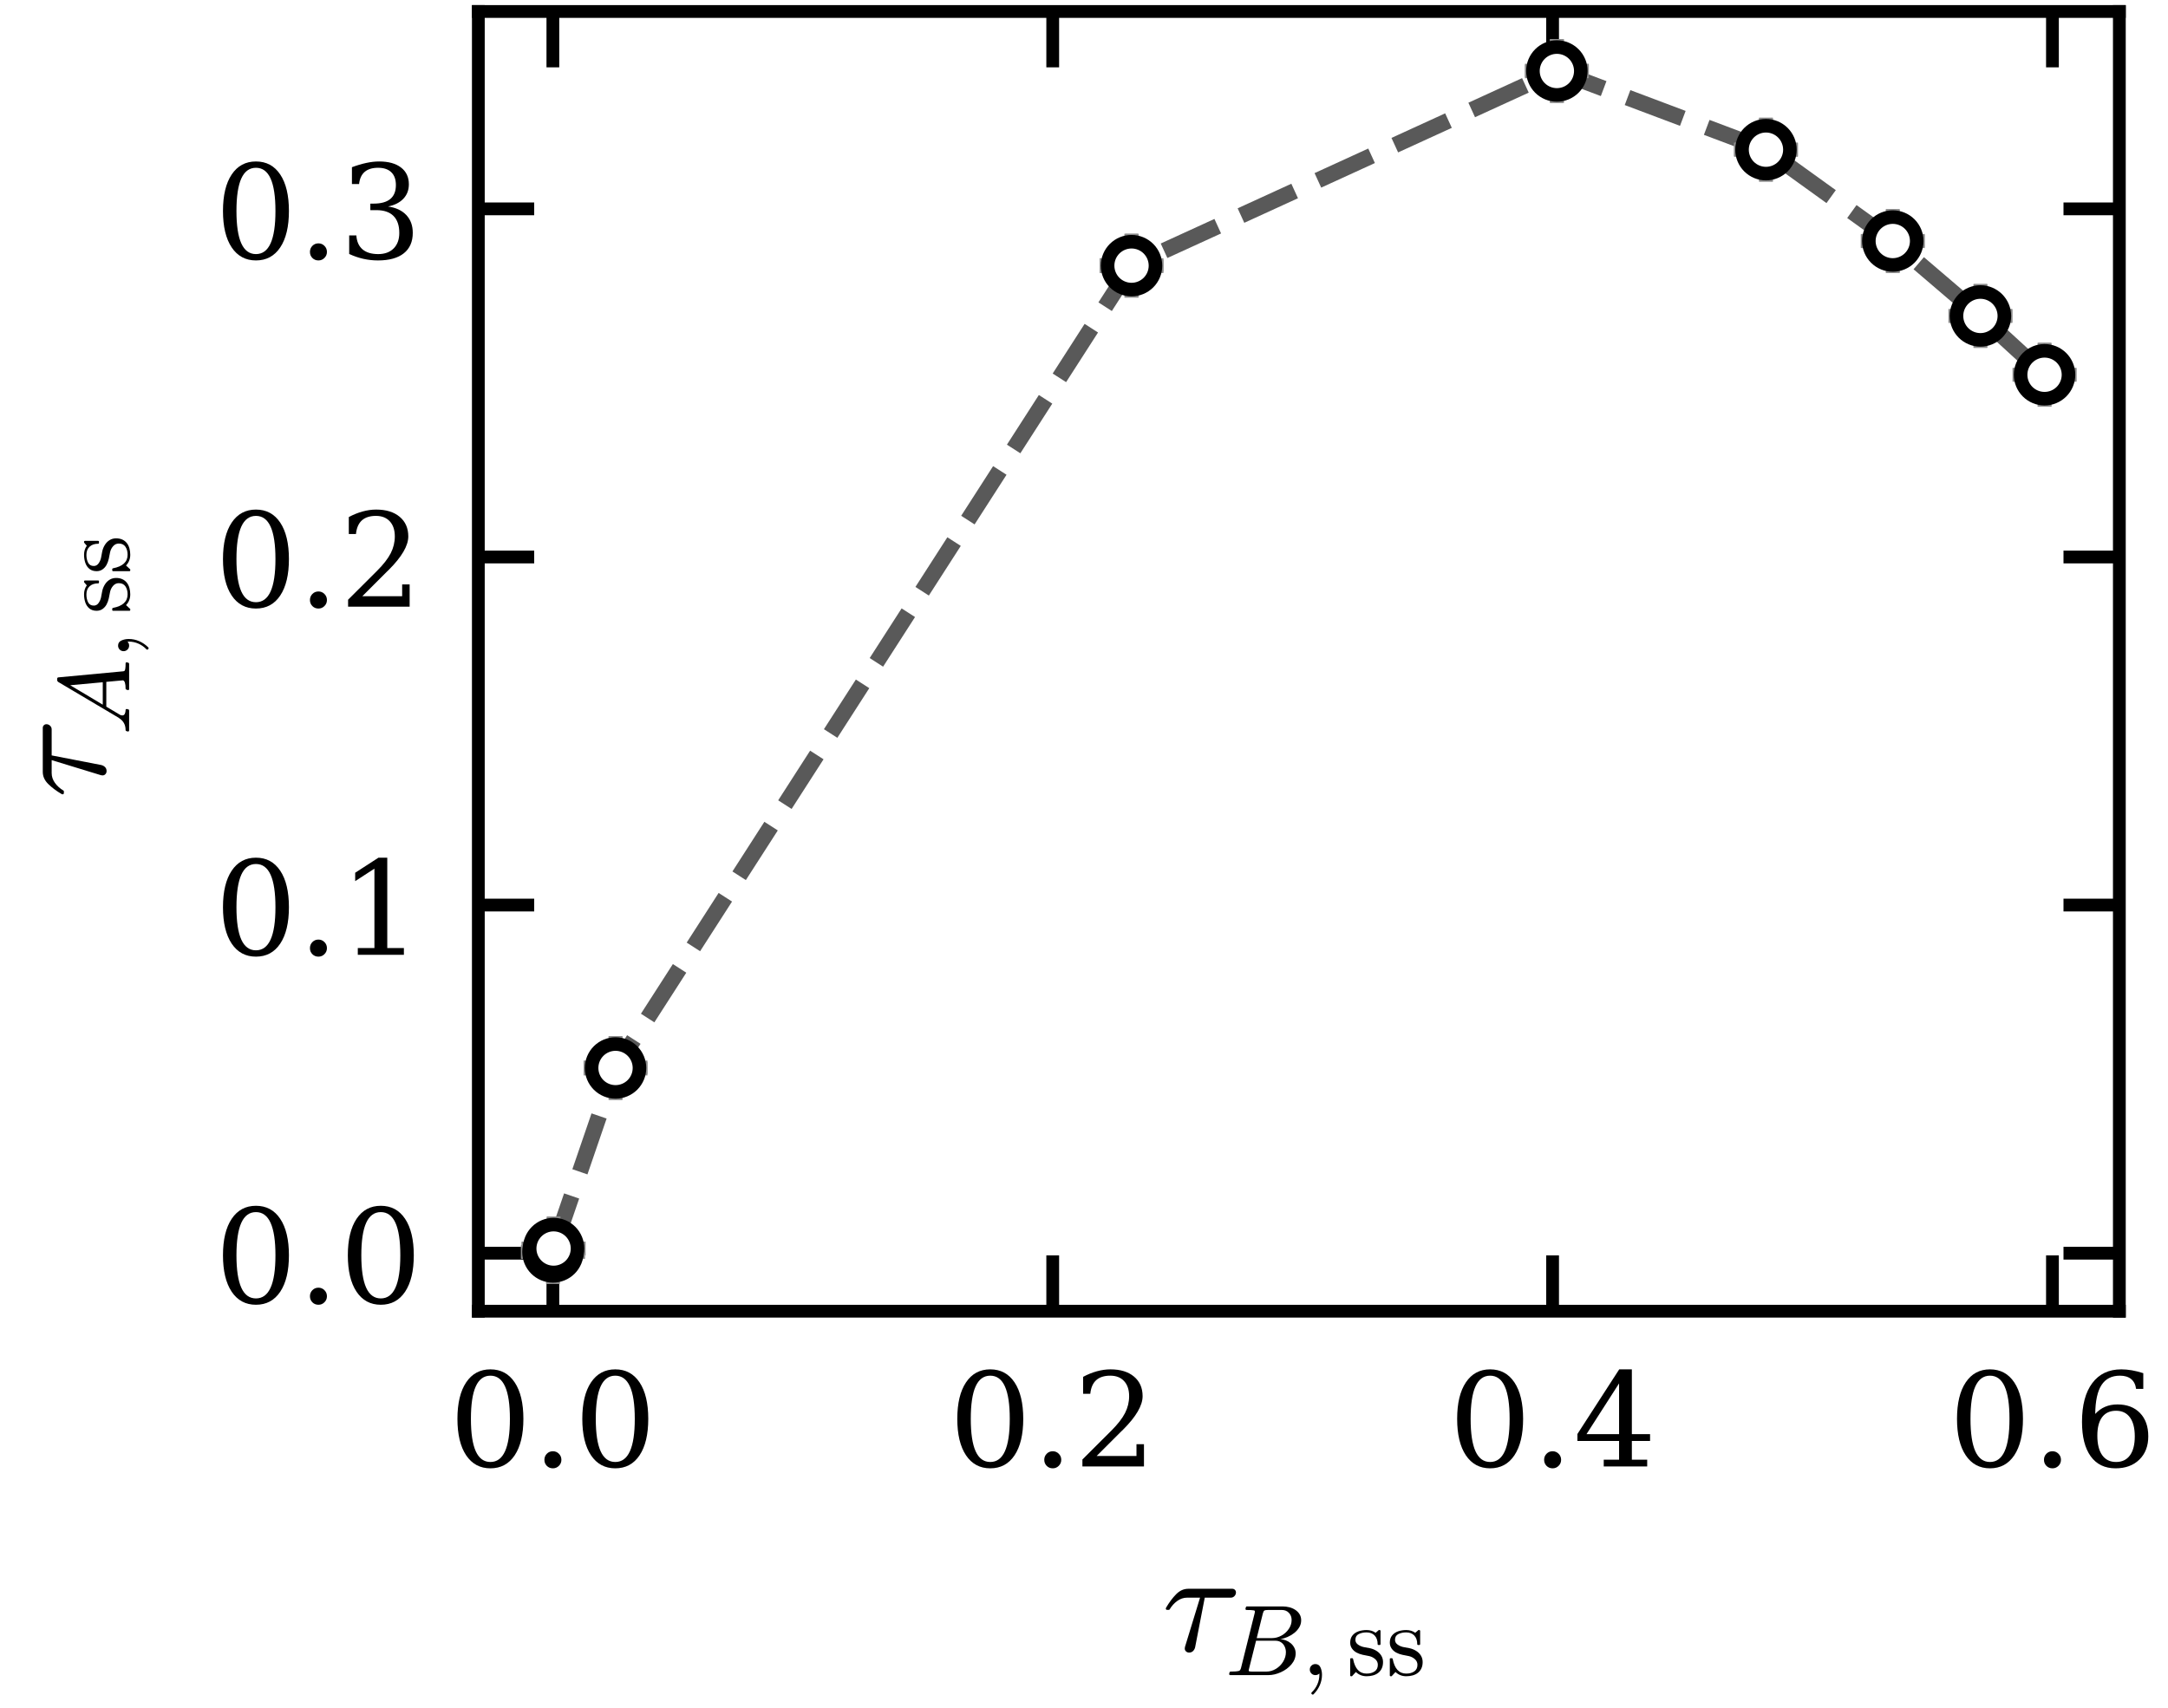
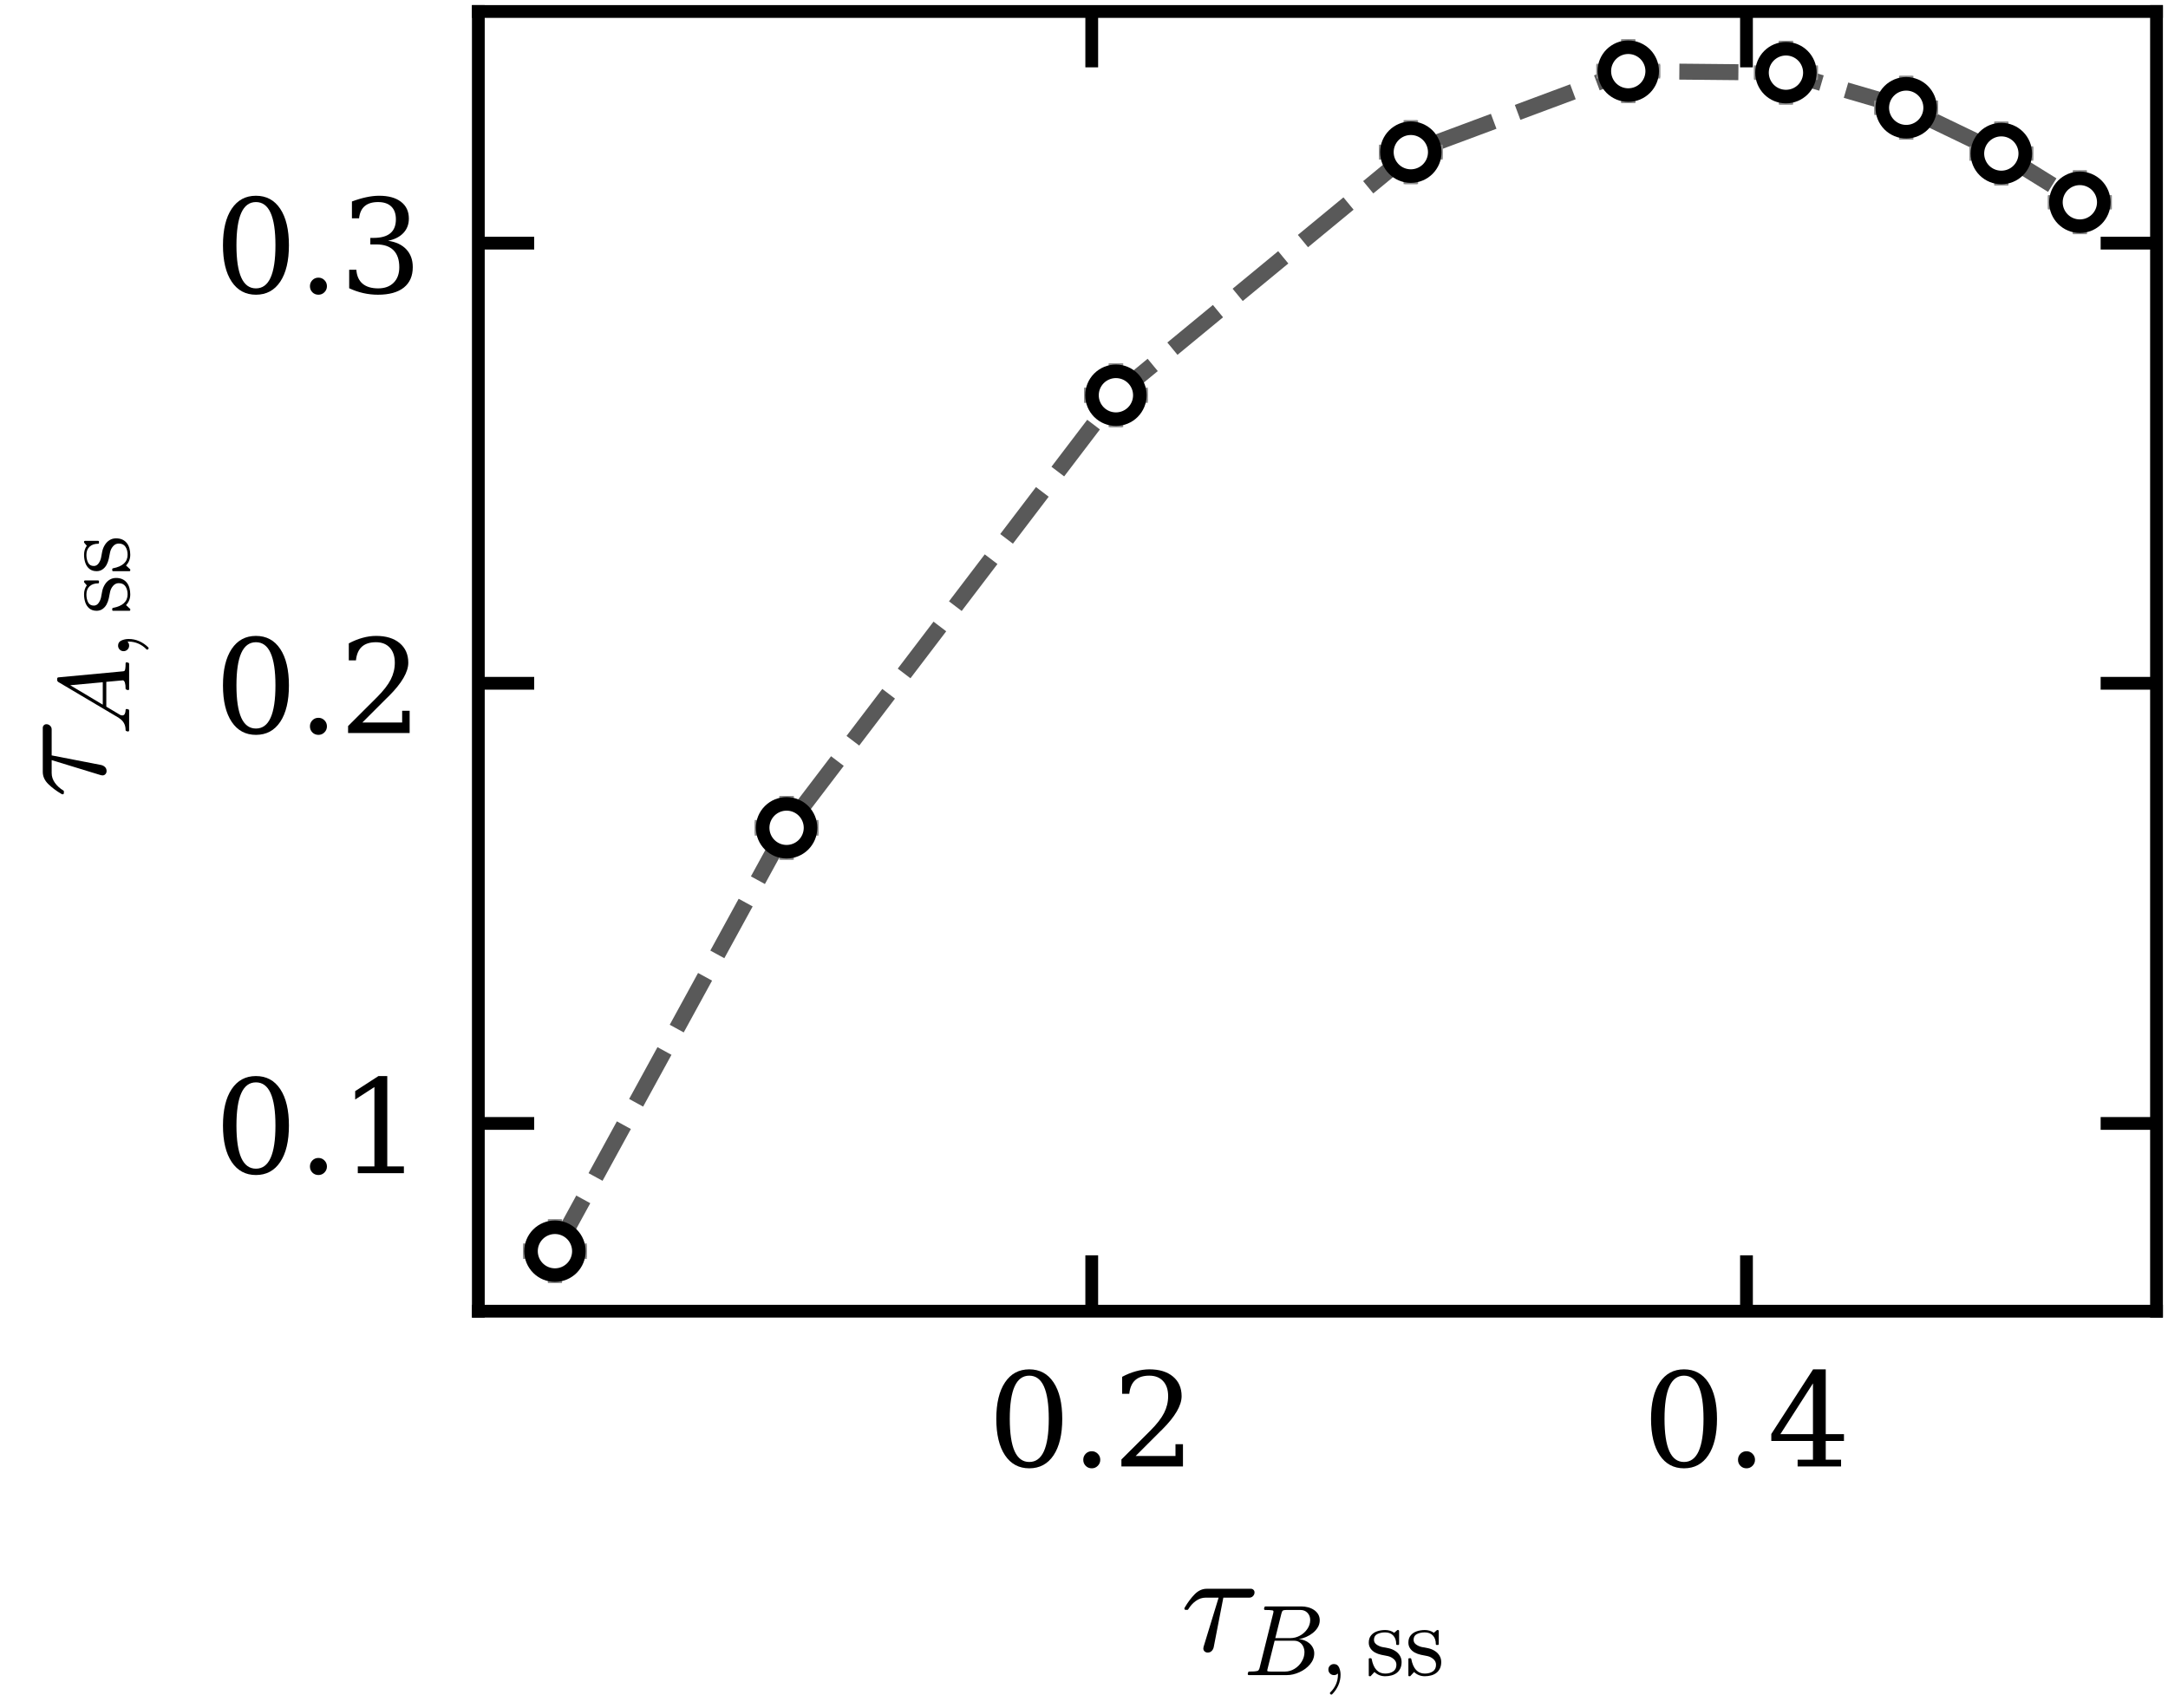
- <svg xmlns="http://www.w3.org/2000/svg" xmlns:xlink="http://www.w3.org/1999/xlink" width="135.839pt" height="107.04pt" viewBox="0 0 135.839 107.04" version="1.1">
+ <svg xmlns="http://www.w3.org/2000/svg" xmlns:xlink="http://www.w3.org/1999/xlink" width="135.84pt" height="107.04pt" viewBox="0 0 135.84 107.04" version="1.1">
  <defs>
    <style type="text/css">*{stroke-linejoin: round; stroke-linecap: butt}</style>
  </defs>
  <g id="figure_1">
    <g id="patch_1">
-       <path d="M -0 107.04  L 135.839 107.04  L 135.839 0  L -0 0  z " style="fill: #ffffff" />
+       <path d="M -0 107.04  L 135.84 107.04  L 135.84 0  L -0 0  z " style="fill: #ffffff" />
    </g>
    <g id="axes_1">
      <g id="patch_2">
-         <path d="M 29.971 82.173  L 132.791 82.173  L 132.791 0.72  L 29.971 0.72  z " style="fill: #ffffff" />
+         <path d="M 29.971 82.173  L 135.12 82.173  L 135.12 0.72  L 29.971 0.72  z " style="fill: #ffffff" />
      </g>
      <g id="line2d_1">
-         <path d="M 34.645 78.459  L 34.686 78.246  L 38.567 66.93  L 70.898 16.648  L 97.548 4.449  L 110.649 9.38  L 118.595 15.105  L 124.086 19.8  L 128.104 23.486  " clip-path="url(#pfadb13b275)" style="fill: none; stroke-dasharray: 3.7,1.6; stroke-dashoffset: 0; stroke: #595959" />
+         <path d="M 34.771 78.412  L 49.285 51.879  L 69.92 24.77  L 88.398 9.536  L 102.022 4.459  L 111.902 4.553  L 119.437 6.753  L 125.397 9.622  L 130.317 12.676  " clip-path="url(#pdc587d0aab)" style="fill: none; stroke-dasharray: 3.7,1.6; stroke-dashoffset: 0; stroke: #595959" />
      </g>
      <g id="matplotlib.axis_1">
        <g id="xtick_1">
          <g id="line2d_2">
            <defs>
-               <path id="m5f72feca80" d="M 0 0  L 0 -3.5  " style="stroke: #000000; stroke-width: 0.8" />
-             </defs>
-             <g>
-               <use xlink:href="#m5f72feca80" x="34.641" y="82.173" style="stroke: #000000; stroke-width: 0.8" />
+               <path id="m800c1cfd41" d="M 0 0  L 0 -3.5  " style="stroke: #000000; stroke-width: 0.8" />
+             </defs>
+             <g>
+               <use xlink:href="#m800c1cfd41" x="68.405" y="82.173" style="stroke: #000000; stroke-width: 0.8" />
            </g>
          </g>
          <g id="line2d_3">
            <defs>
-               <path id="m73e1f05026" d="M 0 0  L 0 3.5  " style="stroke: #000000; stroke-width: 0.8" />
-             </defs>
-             <g>
-               <use xlink:href="#m73e1f05026" x="34.641" y="0.72" style="stroke: #000000; stroke-width: 0.8" />
+               <path id="m6ac6dbc86a" d="M 0 0  L 0 3.5  " style="stroke: #000000; stroke-width: 0.8" />
+             </defs>
+             <g>
+               <use xlink:href="#m6ac6dbc86a" x="68.405" y="0.72" style="stroke: #000000; stroke-width: 0.8" />
            </g>
          </g>
          <g id="text_1">
-             <g transform="translate(28.12092 91.90386) scale(0.082 -0.082)">
+             <g transform="translate(61.88468 91.90386) scale(0.082 -0.082)">
              <defs>
                <path id="DejaVuSerif-30" d="M 2034 219  Q 2513 219 2750 744  Q 2988 1269 2988 2328  Q 2988 3391 2750 3916  Q 2513 4441 2034 4441  Q 1556 4441 1318 3916  Q 1081 3391 1081 2328  Q 1081 1269 1318 744  Q 1556 219 2034 219  z M 2034 -91  Q 1275 -91 848 546  Q 422 1184 422 2328  Q 422 3475 848 4112  Q 1275 4750 2034 4750  Q 2797 4750 3222 4112  Q 3647 3475 3647 2328  Q 3647 1184 3222 546  Q 2797 -91 2034 -91  z " transform="scale(0.015625)" />
                <path id="DejaVuSerif-2e" d="M 603 325  Q 603 500 722 622  Q 841 744 1019 744  Q 1191 744 1312 622  Q 1434 500 1434 325  Q 1434 153 1312 31  Q 1191 -91 1019 -91  Q 841 -91 722 29  Q 603 150 603 325  z " transform="scale(0.015625)" />
-               </defs>
-               <use xlink:href="#DejaVuSerif-30" />
-               <use xlink:href="#DejaVuSerif-2e" x="63.623" />
-               <use xlink:href="#DejaVuSerif-30" x="95.41" />
+                 <path id="DejaVuSerif-32" d="M 819 3553  L 469 3553  L 469 4384  Q 803 4563 1142 4656  Q 1481 4750 1806 4750  Q 2534 4750 2956 4397  Q 3378 4044 3378 3438  Q 3378 2753 2422 1800  Q 2347 1728 2309 1691  L 1131 513  L 3078 513  L 3078 1088  L 3444 1088  L 3444 0  L 434 0  L 434 341  L 1850 1753  Q 2319 2222 2519 2614  Q 2719 3006 2719 3438  Q 2719 3909 2473 4175  Q 2228 4441 1797 4441  Q 1350 4441 1106 4219  Q 863 3997 819 3553  z " transform="scale(0.015625)" />
+               </defs>
+               <use xlink:href="#DejaVuSerif-30" />
+               <use xlink:href="#DejaVuSerif-2e" x="63.623" />
+               <use xlink:href="#DejaVuSerif-32" x="95.41" />
            </g>
          </g>
        </g>
        <g id="xtick_2">
          <g id="line2d_4">
            <g>
-               <use xlink:href="#m5f72feca80" x="65.96" y="82.173" style="stroke: #000000; stroke-width: 0.8" />
+               <use xlink:href="#m800c1cfd41" x="109.429" y="82.173" style="stroke: #000000; stroke-width: 0.8" />
            </g>
          </g>
          <g id="line2d_5">
            <g>
-               <use xlink:href="#m73e1f05026" x="65.96" y="0.72" style="stroke: #000000; stroke-width: 0.8" />
+               <use xlink:href="#m6ac6dbc86a" x="109.429" y="0.72" style="stroke: #000000; stroke-width: 0.8" />
            </g>
          </g>
          <g id="text_2">
-             <g transform="translate(59.44019 91.90386) scale(0.082 -0.082)">
-               <defs>
-                 <path id="DejaVuSerif-32" d="M 819 3553  L 469 3553  L 469 4384  Q 803 4563 1142 4656  Q 1481 4750 1806 4750  Q 2534 4750 2956 4397  Q 3378 4044 3378 3438  Q 3378 2753 2422 1800  Q 2347 1728 2309 1691  L 1131 513  L 3078 513  L 3078 1088  L 3444 1088  L 3444 0  L 434 0  L 434 341  L 1850 1753  Q 2319 2222 2519 2614  Q 2719 3006 2719 3438  Q 2719 3909 2473 4175  Q 2228 4441 1797 4441  Q 1350 4441 1106 4219  Q 863 3997 819 3553  z " transform="scale(0.015625)" />
-               </defs>
-               <use xlink:href="#DejaVuSerif-30" />
-               <use xlink:href="#DejaVuSerif-2e" x="63.623" />
-               <use xlink:href="#DejaVuSerif-32" x="95.41" />
-             </g>
-           </g>
-         </g>
-         <g id="xtick_3">
-           <g id="line2d_6">
-             <g>
-               <use xlink:href="#m5f72feca80" x="97.28" y="82.173" style="stroke: #000000; stroke-width: 0.8" />
-             </g>
-           </g>
-           <g id="line2d_7">
-             <g>
-               <use xlink:href="#m73e1f05026" x="97.28" y="0.72" style="stroke: #000000; stroke-width: 0.8" />
-             </g>
-           </g>
-           <g id="text_3">
-             <g transform="translate(90.75947 91.90386) scale(0.082 -0.082)">
+             <g transform="translate(102.9085 91.90386) scale(0.082 -0.082)">
              <defs>
                <path id="DejaVuSerif-34" d="M 2234 1581  L 2234 4063  L 641 1581  L 2234 1581  z M 3609 0  L 1484 0  L 1484 331  L 2234 331  L 2234 1247  L 197 1247  L 197 1588  L 2241 4750  L 2859 4750  L 2859 1581  L 3750 1581  L 3750 1247  L 2859 1247  L 2859 331  L 3609 331  L 3609 0  z " transform="scale(0.015625)" />
              </defs>
              <use xlink:href="#DejaVuSerif-30" />
              <use xlink:href="#DejaVuSerif-2e" x="63.623" />
              <use xlink:href="#DejaVuSerif-34" x="95.41" />
            </g>
          </g>
        </g>
-         <g id="xtick_4">
-           <g id="line2d_8">
-             <g>
-               <use xlink:href="#m5f72feca80" x="128.599" y="82.173" style="stroke: #000000; stroke-width: 0.8" />
-             </g>
-           </g>
-           <g id="line2d_9">
-             <g>
-               <use xlink:href="#m73e1f05026" x="128.599" y="0.72" style="stroke: #000000; stroke-width: 0.8" />
-             </g>
-           </g>
-           <g id="text_4">
-             <g transform="translate(122.0787 91.90386) scale(0.082 -0.082)">
-               <defs>
-                 <path id="DejaVuSerif-36" d="M 2094 219  Q 2534 219 2771 542  Q 3009 866 3009 1472  Q 3009 2078 2771 2401  Q 2534 2725 2094 2725  Q 1647 2725 1412 2412  Q 1178 2100 1178 1509  Q 1178 888 1415 553  Q 1653 219 2094 219  z M 1075 2569  Q 1288 2803 1556 2918  Q 1825 3034 2163 3034  Q 2859 3034 3264 2615  Q 3669 2197 3669 1472  Q 3669 763 3233 336  Q 2797 -91 2069 -91  Q 1278 -91 853 498  Q 428 1088 428 2181  Q 428 3406 931 4078  Q 1434 4750 2350 4750  Q 2597 4750 2869 4703  Q 3141 4656 3425 4563  L 3425 3794  L 3072 3794  Q 3034 4109 2831 4275  Q 2628 4441 2284 4441  Q 1678 4441 1381 3981  Q 1084 3522 1075 2569  z " transform="scale(0.015625)" />
-               </defs>
-               <use xlink:href="#DejaVuSerif-30" />
-               <use xlink:href="#DejaVuSerif-2e" x="63.623" />
-               <use xlink:href="#DejaVuSerif-36" x="95.41" />
-             </g>
-           </g>
-         </g>
-         <g id="text_5">
-           <g transform="translate(72.83094 103.5295) scale(0.09 -0.09)">
+         <g id="text_3">
+           <g transform="translate(73.9952 103.5295) scale(0.09 -0.09)">
            <defs>
              <path id="Cmmi10-bf" d="M 997 97  Q 997 141 1006 166  L 1678 2363  L 1100 2363  Q 866 2363 662 2216  Q 459 2069 325 1844  Q 313 1819 288 1819  L 213 1819  Q 153 1819 153 1881  Q 153 1894 166 1919  Q 375 2275 614 2517  Q 853 2759 1153 2759  L 3116 2759  Q 3184 2759 3231 2712  Q 3278 2666 3278 2597  Q 3278 2503 3211 2433  Q 3144 2363 3047 2363  L 1888 2363  L 1459 153  Q 1434 50 1365 -17  Q 1297 -84 1191 -84  Q 1109 -84 1053 -32  Q 997 19 997 97  z " transform="scale(0.015625)" />
              <path id="Cmmi10-42" d="M 319 0  Q 256 0 256 84  Q 259 100 268 137  Q 278 175 293 200  Q 309 225 341 225  Q 522 225 656 234  Q 791 244 884 269  Q 959 297 1006 441  L 1881 3956  Q 1894 4019 1894 4044  Q 1894 4113 1819 4122  Q 1697 4147 1356 4147  Q 1294 4147 1294 4231  Q 1297 4247 1306 4286  Q 1316 4325 1333 4348  Q 1350 4372 1375 4372  L 3669 4372  Q 3878 4372 4083 4320  Q 4288 4269 4461 4156  Q 4634 4044 4736 3876  Q 4838 3709 4838 3488  Q 4838 3247 4714 3040  Q 4591 2834 4395 2681  Q 4200 2528 3973 2429  Q 3747 2331 3500 2284  Q 3675 2284 3854 2215  Q 4034 2147 4175 2028  Q 4316 1909 4402 1743  Q 4488 1578 4488 1388  Q 4488 1003 4219 684  Q 3950 366 3542 183  Q 3134 0 2753 0  L 319 0  z M 1497 275  Q 1497 225 1716 225  L 2631 225  Q 2944 225 3231 398  Q 3519 572 3692 859  Q 3866 1147 3866 1459  Q 3866 1650 3786 1820  Q 3706 1991 3556 2089  Q 3406 2188 3213 2188  L 1966 2188  L 1522 416  Q 1497 328 1497 275  z M 2009 2356  L 2981 2356  Q 3288 2356 3577 2512  Q 3866 2669 4048 2937  Q 4231 3206 4231 3506  Q 4231 3784 4057 3965  Q 3884 4147 3609 4147  L 2731 4147  Q 2559 4147 2500 4115  Q 2441 4084 2400 3928  L 2009 2356  z " transform="scale(0.015625)" />
              <path id="Cmmi10-3b" d="M 634 -1153  Q 634 -1125 659 -1100  Q 891 -878 1019 -587  Q 1147 -297 1147 25  L 1147 103  Q 1044 0 891 0  Q 744 0 641 103  Q 538 206 538 353  Q 538 503 641 603  Q 744 703 891 703  Q 1119 703 1216 492  Q 1313 281 1313 25  Q 1313 -331 1170 -651  Q 1028 -972 769 -1228  Q 744 -1241 728 -1241  Q 697 -1241 665 -1212  Q 634 -1184 634 -1153  z " transform="scale(0.015625)" />
              <path id="Cmr10-73" d="M 213 -19  L 213 1025  Q 213 1075 269 1075  L 347 1075  Q 384 1075 397 1025  Q 575 97 1259 97  Q 1563 97 1767 234  Q 1972 372 1972 659  Q 1972 866 1812 1011  Q 1653 1156 1434 1209  L 1006 1294  Q 791 1341 614 1437  Q 438 1534 325 1695  Q 213 1856 213 2069  Q 213 2350 361 2529  Q 509 2709 746 2789  Q 984 2869 1259 2869  Q 1588 2869 1831 2694  L 2016 2853  Q 2016 2869 2047 2869  L 2094 2869  Q 2113 2869 2128 2851  Q 2144 2834 2144 2816  L 2144 1978  Q 2144 1919 2094 1919  L 2016 1919  Q 1959 1919 1959 1978  Q 1959 2313 1773 2516  Q 1588 2719 1253 2719  Q 966 2719 755 2612  Q 544 2506 544 2247  Q 544 2069 695 1955  Q 847 1841 1050 1791  L 1484 1709  Q 1703 1659 1892 1540  Q 2081 1422 2192 1240  Q 2303 1059 2303 831  Q 2303 600 2223 429  Q 2144 259 2001 146  Q 1859 34 1665 -19  Q 1472 -72 1259 -72  Q 859 -72 575 197  L 341 -56  Q 341 -72 306 -72  L 269 -72  Q 213 -72 213 -19  z " transform="scale(0.015625)" />
            </defs>
            <use xlink:href="#Cmmi10-bf" transform="translate(0 0.890625)" />
            <use xlink:href="#Cmmi10-42" transform="translate(43.70117 -16.11563) scale(0.7)" />
            <use xlink:href="#Cmmi10-3b" transform="translate(96.74805 -16.11563) scale(0.7)" />
            <use xlink:href="#Cmr10-73" transform="translate(128.4189 -16.11563) scale(0.7)" />
            <use xlink:href="#Cmr10-73" transform="translate(156.002 -16.11563) scale(0.7)" />
          </g>
        </g>
      </g>
      <g id="matplotlib.axis_2">
        <g id="ytick_1">
+           <g id="line2d_6">
+             <defs>
+               <path id="mc4154616e4" d="M 0 0  L 3.5 0  " style="stroke: #000000; stroke-width: 0.8" />
+             </defs>
+             <g>
+               <use xlink:href="#mc4154616e4" x="29.971" y="70.408" style="stroke: #000000; stroke-width: 0.8" />
+             </g>
+           </g>
+           <g id="line2d_7">
+             <defs>
+               <path id="mdd896e9e43" d="M 0 0  L -3.5 0  " style="stroke: #000000; stroke-width: 0.8" />
+             </defs>
+             <g>
+               <use xlink:href="#mdd896e9e43" x="135.12" y="70.408" style="stroke: #000000; stroke-width: 0.8" />
+             </g>
+           </g>
+           <g id="text_4">
+             <g transform="translate(13.43031 73.52311) scale(0.082 -0.082)">
+               <defs>
+                 <path id="DejaVuSerif-31" d="M 909 0  L 909 331  L 1722 331  L 1722 4213  L 781 3603  L 781 4013  L 1919 4750  L 2350 4750  L 2350 331  L 3163 331  L 3163 0  L 909 0  z " transform="scale(0.015625)" />
+               </defs>
+               <use xlink:href="#DejaVuSerif-30" />
+               <use xlink:href="#DejaVuSerif-2e" x="63.623" />
+               <use xlink:href="#DejaVuSerif-31" x="95.41" />
+             </g>
+           </g>
+         </g>
+         <g id="ytick_2">
+           <g id="line2d_8">
+             <g>
+               <use xlink:href="#mc4154616e4" x="29.971" y="42.823" style="stroke: #000000; stroke-width: 0.8" />
+             </g>
+           </g>
+           <g id="line2d_9">
+             <g>
+               <use xlink:href="#mdd896e9e43" x="135.12" y="42.823" style="stroke: #000000; stroke-width: 0.8" />
+             </g>
+           </g>
+           <g id="text_5">
+             <g transform="translate(13.43031 45.93832) scale(0.082 -0.082)">
+               <use xlink:href="#DejaVuSerif-30" />
+               <use xlink:href="#DejaVuSerif-2e" x="63.623" />
+               <use xlink:href="#DejaVuSerif-32" x="95.41" />
+             </g>
+           </g>
+         </g>
+         <g id="ytick_3">
          <g id="line2d_10">
-             <defs>
-               <path id="m457c5e39b6" d="M 0 0  L 3.5 0  " style="stroke: #000000; stroke-width: 0.8" />
-             </defs>
-             <g>
-               <use xlink:href="#m457c5e39b6" x="29.971" y="78.538" style="stroke: #000000; stroke-width: 0.8" />
+             <g>
+               <use xlink:href="#mc4154616e4" x="29.971" y="15.238" style="stroke: #000000; stroke-width: 0.8" />
            </g>
          </g>
          <g id="line2d_11">
-             <defs>
-               <path id="m17d0c3f744" d="M 0 0  L -3.5 0  " style="stroke: #000000; stroke-width: 0.8" />
-             </defs>
-             <g>
-               <use xlink:href="#m17d0c3f744" x="132.791" y="78.538" style="stroke: #000000; stroke-width: 0.8" />
+             <g>
+               <use xlink:href="#mdd896e9e43" x="135.12" y="15.238" style="stroke: #000000; stroke-width: 0.8" />
            </g>
          </g>
          <g id="text_6">
-             <g transform="translate(13.43031 81.65317) scale(0.082 -0.082)">
-               <use xlink:href="#DejaVuSerif-30" />
-               <use xlink:href="#DejaVuSerif-2e" x="63.623" />
-               <use xlink:href="#DejaVuSerif-30" x="95.41" />
-             </g>
-           </g>
-         </g>
-         <g id="ytick_2">
-           <g id="line2d_12">
-             <g>
-               <use xlink:href="#m457c5e39b6" x="29.971" y="56.722" style="stroke: #000000; stroke-width: 0.8" />
-             </g>
-           </g>
-           <g id="line2d_13">
-             <g>
-               <use xlink:href="#m17d0c3f744" x="132.791" y="56.722" style="stroke: #000000; stroke-width: 0.8" />
-             </g>
-           </g>
-           <g id="text_7">
-             <g transform="translate(13.43031 59.83707) scale(0.082 -0.082)">
-               <defs>
-                 <path id="DejaVuSerif-31" d="M 909 0  L 909 331  L 1722 331  L 1722 4213  L 781 3603  L 781 4013  L 1919 4750  L 2350 4750  L 2350 331  L 3163 331  L 3163 0  L 909 0  z " transform="scale(0.015625)" />
-               </defs>
-               <use xlink:href="#DejaVuSerif-30" />
-               <use xlink:href="#DejaVuSerif-2e" x="63.623" />
-               <use xlink:href="#DejaVuSerif-31" x="95.41" />
-             </g>
-           </g>
-         </g>
-         <g id="ytick_3">
-           <g id="line2d_14">
-             <g>
-               <use xlink:href="#m457c5e39b6" x="29.971" y="34.906" style="stroke: #000000; stroke-width: 0.8" />
-             </g>
-           </g>
-           <g id="line2d_15">
-             <g>
-               <use xlink:href="#m17d0c3f744" x="132.791" y="34.906" style="stroke: #000000; stroke-width: 0.8" />
-             </g>
-           </g>
-           <g id="text_8">
-             <g transform="translate(13.43031 38.02097) scale(0.082 -0.082)">
-               <use xlink:href="#DejaVuSerif-30" />
-               <use xlink:href="#DejaVuSerif-2e" x="63.623" />
-               <use xlink:href="#DejaVuSerif-32" x="95.41" />
-             </g>
-           </g>
-         </g>
-         <g id="ytick_4">
-           <g id="line2d_16">
-             <g>
-               <use xlink:href="#m457c5e39b6" x="29.971" y="13.09" style="stroke: #000000; stroke-width: 0.8" />
-             </g>
-           </g>
-           <g id="line2d_17">
-             <g>
-               <use xlink:href="#m17d0c3f744" x="132.791" y="13.09" style="stroke: #000000; stroke-width: 0.8" />
-             </g>
-           </g>
-           <g id="text_9">
-             <g transform="translate(13.43031 16.20486) scale(0.082 -0.082)">
+             <g transform="translate(13.43031 18.35354) scale(0.082 -0.082)">
              <defs>
                <path id="DejaVuSerif-33" d="M 622 4469  Q 988 4606 1323 4678  Q 1659 4750 1953 4750  Q 2638 4750 3022 4454  Q 3406 4159 3406 3634  Q 3406 3213 3140 2930  Q 2875 2647 2388 2547  Q 2963 2466 3280 2130  Q 3597 1794 3597 1259  Q 3597 606 3158 257  Q 2719 -91 1894 -91  Q 1528 -91 1179 -12  Q 831 66 488 225  L 488 1131  L 838 1131  Q 869 681 1141 450  Q 1413 219 1906 219  Q 2384 219 2661 495  Q 2938 772 2938 1253  Q 2938 1803 2653 2086  Q 2369 2369 1819 2369  L 1522 2369  L 1522 2688  L 1678 2688  Q 2225 2688 2498 2914  Q 2772 3141 2772 3597  Q 2772 4006 2547 4223  Q 2322 4441 1900 4441  Q 1478 4441 1245 4241  Q 1013 4041 972 3647  L 622 3647  L 622 4469  z " transform="scale(0.015625)" />
              </defs>
              <use xlink:href="#DejaVuSerif-30" />
              <use xlink:href="#DejaVuSerif-2e" x="63.623" />
              <use xlink:href="#DejaVuSerif-33" x="95.41" />
            </g>
          </g>
        </g>
-         <g id="text_10">
+         <g id="text_7">
          <g transform="translate(6.640312 49.99657) rotate(-90) scale(0.09 -0.09)">
            <defs>
              <path id="Cmmi10-41" d="M 288 0  Q 225 0 225 84  Q 250 225 306 225  Q 566 225 755 328  Q 944 431 1081 647  Q 1094 659 1094 659  L 3378 4513  Q 3428 4581 3500 4581  L 3584 4581  Q 3603 4581 3622 4573  Q 3641 4566 3655 4548  Q 3669 4531 3669 4513  L 4056 378  Q 4056 350 4084 294  Q 4147 225 4563 225  Q 4628 225 4628 141  Q 4606 56 4592 28  Q 4578 0 4519 0  L 2919 0  Q 2859 0 2859 84  Q 2894 225 2944 225  Q 3450 225 3481 397  L 3384 1453  L 1806 1453  L 1294 594  Q 1247 525 1247 434  Q 1247 322 1355 273  Q 1463 225 1594 225  Q 1656 225 1656 141  Q 1634 50 1621 25  Q 1609 0 1550 0  L 288 0  z M 1931 1678  L 3359 1678  L 3169 3750  L 1931 1678  z " transform="scale(0.015625)" />
            </defs>
            <use xlink:href="#Cmmi10-bf" transform="translate(0 0.890625)" />
            <use xlink:href="#Cmmi10-41" transform="translate(43.70117 -16.11563) scale(0.7)" />
            <use xlink:href="#Cmmi10-3b" transform="translate(96.20117 -16.11563) scale(0.7)" />
            <use xlink:href="#Cmr10-73" transform="translate(127.8721 -16.11563) scale(0.7)" />
            <use xlink:href="#Cmr10-73" transform="translate(155.4551 -16.11563) scale(0.7)" />
          </g>
        </g>
      </g>
      <g id="patch_3">
        <path d="M 29.971 82.173  L 29.971 0.72  " style="fill: none; stroke: #000000; stroke-width: 0.8; stroke-linejoin: miter; stroke-linecap: square" />
      </g>
      <g id="patch_4">
-         <path d="M 132.791 82.173  L 132.791 0.72  " style="fill: none; stroke: #000000; stroke-width: 0.8; stroke-linejoin: miter; stroke-linecap: square" />
+         <path d="M 135.12 82.173  L 135.12 0.72  " style="fill: none; stroke: #000000; stroke-width: 0.8; stroke-linejoin: miter; stroke-linecap: square" />
      </g>
      <g id="patch_5">
-         <path d="M 29.971 82.173  L 132.791 82.173  " style="fill: none; stroke: #000000; stroke-width: 0.8; stroke-linejoin: miter; stroke-linecap: square" />
+         <path d="M 29.971 82.173  L 135.12 82.173  " style="fill: none; stroke: #000000; stroke-width: 0.8; stroke-linejoin: miter; stroke-linecap: square" />
      </g>
      <g id="patch_6">
-         <path d="M 29.971 0.72  L 132.791 0.72  " style="fill: none; stroke: #000000; stroke-width: 0.8; stroke-linejoin: miter; stroke-linecap: square" />
+         <path d="M 29.971 0.72  L 135.12 0.72  " style="fill: none; stroke: #000000; stroke-width: 0.8; stroke-linejoin: miter; stroke-linecap: square" />
      </g>
      <g id="LineCollection_1">
-         <path d="M 34.645 78.459  L 34.646 78.459  " clip-path="url(#pfadb13b275)" style="fill: none; stroke: #8c8c8c; stroke-width: 0.75" />
-         <path d="M 34.685 78.246  L 34.688 78.246  " clip-path="url(#pfadb13b275)" style="fill: none; stroke: #8c8c8c; stroke-width: 0.75" />
-         <path d="M 38.553 66.93  L 38.58 66.93  " clip-path="url(#pfadb13b275)" style="fill: none; stroke: #8c8c8c; stroke-width: 0.75" />
-         <path d="M 70.874 16.648  L 70.923 16.648  " clip-path="url(#pfadb13b275)" style="fill: none; stroke: #8c8c8c; stroke-width: 0.75" />
-         <path d="M 97.527 4.449  L 97.569 4.449  " clip-path="url(#pfadb13b275)" style="fill: none; stroke: #8c8c8c; stroke-width: 0.75" />
-         <path d="M 110.631 9.38  L 110.668 9.38  " clip-path="url(#pfadb13b275)" style="fill: none; stroke: #8c8c8c; stroke-width: 0.75" />
-         <path d="M 118.579 15.105  L 118.611 15.105  " clip-path="url(#pfadb13b275)" style="fill: none; stroke: #8c8c8c; stroke-width: 0.75" />
-         <path d="M 124.072 19.8  L 124.101 19.8  " clip-path="url(#pfadb13b275)" style="fill: none; stroke: #8c8c8c; stroke-width: 0.75" />
-         <path d="M 128.091 23.486  L 128.117 23.486  " clip-path="url(#pfadb13b275)" style="fill: none; stroke: #8c8c8c; stroke-width: 0.75" />
+         <path d="M 34.75 78.412  L 34.792 78.412  " clip-path="url(#pdc587d0aab)" style="fill: none; stroke: #8c8c8c; stroke-width: 0.75" />
+         <path d="M 49.255 51.879  L 49.315 51.879  " clip-path="url(#pdc587d0aab)" style="fill: none; stroke: #8c8c8c; stroke-width: 0.75" />
+         <path d="M 69.888 24.77  L 69.953 24.77  " clip-path="url(#pdc587d0aab)" style="fill: none; stroke: #8c8c8c; stroke-width: 0.75" />
+         <path d="M 88.367 9.536  L 88.428 9.536  " clip-path="url(#pdc587d0aab)" style="fill: none; stroke: #8c8c8c; stroke-width: 0.75" />
+         <path d="M 101.994 4.459  L 102.051 4.459  " clip-path="url(#pdc587d0aab)" style="fill: none; stroke: #8c8c8c; stroke-width: 0.75" />
+         <path d="M 111.875 4.553  L 111.929 4.553  " clip-path="url(#pdc587d0aab)" style="fill: none; stroke: #8c8c8c; stroke-width: 0.75" />
+         <path d="M 119.412 6.753  L 119.463 6.753  " clip-path="url(#pdc587d0aab)" style="fill: none; stroke: #8c8c8c; stroke-width: 0.75" />
+         <path d="M 125.373 9.622  L 125.421 9.622  " clip-path="url(#pdc587d0aab)" style="fill: none; stroke: #8c8c8c; stroke-width: 0.75" />
+         <path d="M 130.294 12.676  L 130.34 12.676  " clip-path="url(#pdc587d0aab)" style="fill: none; stroke: #8c8c8c; stroke-width: 0.75" />
      </g>
      <g id="LineCollection_2">
-         <path d="M 34.645 78.471  L 34.645 78.448  " clip-path="url(#pfadb13b275)" style="fill: none; stroke: #8c8c8c; stroke-width: 0.75" />
-         <path d="M 34.686 78.257  L 34.686 78.234  " clip-path="url(#pfadb13b275)" style="fill: none; stroke: #8c8c8c; stroke-width: 0.75" />
-         <path d="M 38.567 66.973  L 38.567 66.887  " clip-path="url(#pfadb13b275)" style="fill: none; stroke: #8c8c8c; stroke-width: 0.75" />
-         <path d="M 70.898 16.688  L 70.898 16.607  " clip-path="url(#pfadb13b275)" style="fill: none; stroke: #8c8c8c; stroke-width: 0.75" />
-         <path d="M 97.548 4.475  L 97.548 4.422  " clip-path="url(#pfadb13b275)" style="fill: none; stroke: #8c8c8c; stroke-width: 0.75" />
-         <path d="M 110.649 9.401  L 110.649 9.359  " clip-path="url(#pfadb13b275)" style="fill: none; stroke: #8c8c8c; stroke-width: 0.75" />
-         <path d="M 118.595 15.122  L 118.595 15.087  " clip-path="url(#pfadb13b275)" style="fill: none; stroke: #8c8c8c; stroke-width: 0.75" />
-         <path d="M 124.086 19.815  L 124.086 19.785  " clip-path="url(#pfadb13b275)" style="fill: none; stroke: #8c8c8c; stroke-width: 0.75" />
-         <path d="M 128.104 23.499  L 128.104 23.473  " clip-path="url(#pfadb13b275)" style="fill: none; stroke: #8c8c8c; stroke-width: 0.75" />
-       </g>
-       <g id="line2d_18">
+         <path d="M 34.771 78.471  L 34.771 78.354  " clip-path="url(#pdc587d0aab)" style="fill: none; stroke: #8c8c8c; stroke-width: 0.75" />
+         <path d="M 49.285 51.944  L 49.285 51.815  " clip-path="url(#pdc587d0aab)" style="fill: none; stroke: #8c8c8c; stroke-width: 0.75" />
+         <path d="M 69.92 24.825  L 69.92 24.716  " clip-path="url(#pdc587d0aab)" style="fill: none; stroke: #8c8c8c; stroke-width: 0.75" />
+         <path d="M 88.398 9.58  L 88.398 9.492  " clip-path="url(#pdc587d0aab)" style="fill: none; stroke: #8c8c8c; stroke-width: 0.75" />
+         <path d="M 102.022 4.496  L 102.022 4.422  " clip-path="url(#pdc587d0aab)" style="fill: none; stroke: #8c8c8c; stroke-width: 0.75" />
+         <path d="M 111.902 4.586  L 111.902 4.52  " clip-path="url(#pdc587d0aab)" style="fill: none; stroke: #8c8c8c; stroke-width: 0.75" />
+         <path d="M 119.437 6.782  L 119.437 6.723  " clip-path="url(#pdc587d0aab)" style="fill: none; stroke: #8c8c8c; stroke-width: 0.75" />
+         <path d="M 125.397 9.649  L 125.397 9.595  " clip-path="url(#pdc587d0aab)" style="fill: none; stroke: #8c8c8c; stroke-width: 0.75" />
+         <path d="M 130.317 12.702  L 130.317 12.651  " clip-path="url(#pdc587d0aab)" style="fill: none; stroke: #8c8c8c; stroke-width: 0.75" />
+       </g>
+       <g id="line2d_12">
        <defs>
-           <path id="md333ba103c" d="M 0 2  L 0 -2  " style="stroke: #8c8c8c; stroke-width: 0.85" />
+           <path id="m4535fa9cb3" d="M 0 2  L 0 -2  " style="stroke: #8c8c8c; stroke-width: 0.85" />
        </defs>
-         <g clip-path="url(#pfadb13b275)">
-           <use xlink:href="#md333ba103c" x="34.645" y="78.459" style="fill: #8c8c8c; stroke: #8c8c8c; stroke-width: 0.85" />
-           <use xlink:href="#md333ba103c" x="34.685" y="78.246" style="fill: #8c8c8c; stroke: #8c8c8c; stroke-width: 0.85" />
-           <use xlink:href="#md333ba103c" x="38.553" y="66.93" style="fill: #8c8c8c; stroke: #8c8c8c; stroke-width: 0.85" />
-           <use xlink:href="#md333ba103c" x="70.874" y="16.648" style="fill: #8c8c8c; stroke: #8c8c8c; stroke-width: 0.85" />
-           <use xlink:href="#md333ba103c" x="97.527" y="4.449" style="fill: #8c8c8c; stroke: #8c8c8c; stroke-width: 0.85" />
-           <use xlink:href="#md333ba103c" x="110.631" y="9.38" style="fill: #8c8c8c; stroke: #8c8c8c; stroke-width: 0.85" />
-           <use xlink:href="#md333ba103c" x="118.579" y="15.105" style="fill: #8c8c8c; stroke: #8c8c8c; stroke-width: 0.85" />
-           <use xlink:href="#md333ba103c" x="124.072" y="19.8" style="fill: #8c8c8c; stroke: #8c8c8c; stroke-width: 0.85" />
-           <use xlink:href="#md333ba103c" x="128.091" y="23.486" style="fill: #8c8c8c; stroke: #8c8c8c; stroke-width: 0.85" />
-         </g>
-       </g>
-       <g id="line2d_19">
-         <g clip-path="url(#pfadb13b275)">
-           <use xlink:href="#md333ba103c" x="34.646" y="78.459" style="fill: #8c8c8c; stroke: #8c8c8c; stroke-width: 0.85" />
-           <use xlink:href="#md333ba103c" x="34.688" y="78.246" style="fill: #8c8c8c; stroke: #8c8c8c; stroke-width: 0.85" />
-           <use xlink:href="#md333ba103c" x="38.58" y="66.93" style="fill: #8c8c8c; stroke: #8c8c8c; stroke-width: 0.85" />
-           <use xlink:href="#md333ba103c" x="70.923" y="16.648" style="fill: #8c8c8c; stroke: #8c8c8c; stroke-width: 0.85" />
-           <use xlink:href="#md333ba103c" x="97.569" y="4.449" style="fill: #8c8c8c; stroke: #8c8c8c; stroke-width: 0.85" />
-           <use xlink:href="#md333ba103c" x="110.668" y="9.38" style="fill: #8c8c8c; stroke: #8c8c8c; stroke-width: 0.85" />
-           <use xlink:href="#md333ba103c" x="118.611" y="15.105" style="fill: #8c8c8c; stroke: #8c8c8c; stroke-width: 0.85" />
-           <use xlink:href="#md333ba103c" x="124.101" y="19.8" style="fill: #8c8c8c; stroke: #8c8c8c; stroke-width: 0.85" />
-           <use xlink:href="#md333ba103c" x="128.117" y="23.486" style="fill: #8c8c8c; stroke: #8c8c8c; stroke-width: 0.85" />
-         </g>
-       </g>
-       <g id="line2d_20">
+         <g clip-path="url(#pdc587d0aab)">
+           <use xlink:href="#m4535fa9cb3" x="34.75" y="78.412" style="fill: #8c8c8c; stroke: #8c8c8c; stroke-width: 0.85" />
+           <use xlink:href="#m4535fa9cb3" x="49.255" y="51.879" style="fill: #8c8c8c; stroke: #8c8c8c; stroke-width: 0.85" />
+           <use xlink:href="#m4535fa9cb3" x="69.888" y="24.77" style="fill: #8c8c8c; stroke: #8c8c8c; stroke-width: 0.85" />
+           <use xlink:href="#m4535fa9cb3" x="88.367" y="9.536" style="fill: #8c8c8c; stroke: #8c8c8c; stroke-width: 0.85" />
+           <use xlink:href="#m4535fa9cb3" x="101.994" y="4.459" style="fill: #8c8c8c; stroke: #8c8c8c; stroke-width: 0.85" />
+           <use xlink:href="#m4535fa9cb3" x="111.875" y="4.553" style="fill: #8c8c8c; stroke: #8c8c8c; stroke-width: 0.85" />
+           <use xlink:href="#m4535fa9cb3" x="119.412" y="6.753" style="fill: #8c8c8c; stroke: #8c8c8c; stroke-width: 0.85" />
+           <use xlink:href="#m4535fa9cb3" x="125.373" y="9.622" style="fill: #8c8c8c; stroke: #8c8c8c; stroke-width: 0.85" />
+           <use xlink:href="#m4535fa9cb3" x="130.294" y="12.676" style="fill: #8c8c8c; stroke: #8c8c8c; stroke-width: 0.85" />
+         </g>
+       </g>
+       <g id="line2d_13">
+         <g clip-path="url(#pdc587d0aab)">
+           <use xlink:href="#m4535fa9cb3" x="34.792" y="78.412" style="fill: #8c8c8c; stroke: #8c8c8c; stroke-width: 0.85" />
+           <use xlink:href="#m4535fa9cb3" x="49.315" y="51.879" style="fill: #8c8c8c; stroke: #8c8c8c; stroke-width: 0.85" />
+           <use xlink:href="#m4535fa9cb3" x="69.953" y="24.77" style="fill: #8c8c8c; stroke: #8c8c8c; stroke-width: 0.85" />
+           <use xlink:href="#m4535fa9cb3" x="88.428" y="9.536" style="fill: #8c8c8c; stroke: #8c8c8c; stroke-width: 0.85" />
+           <use xlink:href="#m4535fa9cb3" x="102.051" y="4.459" style="fill: #8c8c8c; stroke: #8c8c8c; stroke-width: 0.85" />
+           <use xlink:href="#m4535fa9cb3" x="111.929" y="4.553" style="fill: #8c8c8c; stroke: #8c8c8c; stroke-width: 0.85" />
+           <use xlink:href="#m4535fa9cb3" x="119.463" y="6.753" style="fill: #8c8c8c; stroke: #8c8c8c; stroke-width: 0.85" />
+           <use xlink:href="#m4535fa9cb3" x="125.421" y="9.622" style="fill: #8c8c8c; stroke: #8c8c8c; stroke-width: 0.85" />
+           <use xlink:href="#m4535fa9cb3" x="130.34" y="12.676" style="fill: #8c8c8c; stroke: #8c8c8c; stroke-width: 0.85" />
+         </g>
+       </g>
+       <g id="line2d_14">
        <defs>
-           <path id="mfd6dcdff63" d="M 2 0  L -2 -0  " style="stroke: #8c8c8c; stroke-width: 0.85" />
+           <path id="me5eee441de" d="M 2 0  L -2 -0  " style="stroke: #8c8c8c; stroke-width: 0.85" />
        </defs>
-         <g clip-path="url(#pfadb13b275)">
-           <use xlink:href="#mfd6dcdff63" x="34.645" y="78.471" style="fill: #8c8c8c; stroke: #8c8c8c; stroke-width: 0.85" />
-           <use xlink:href="#mfd6dcdff63" x="34.686" y="78.257" style="fill: #8c8c8c; stroke: #8c8c8c; stroke-width: 0.85" />
-           <use xlink:href="#mfd6dcdff63" x="38.567" y="66.973" style="fill: #8c8c8c; stroke: #8c8c8c; stroke-width: 0.85" />
-           <use xlink:href="#mfd6dcdff63" x="70.898" y="16.688" style="fill: #8c8c8c; stroke: #8c8c8c; stroke-width: 0.85" />
-           <use xlink:href="#mfd6dcdff63" x="97.548" y="4.475" style="fill: #8c8c8c; stroke: #8c8c8c; stroke-width: 0.85" />
-           <use xlink:href="#mfd6dcdff63" x="110.649" y="9.401" style="fill: #8c8c8c; stroke: #8c8c8c; stroke-width: 0.85" />
-           <use xlink:href="#mfd6dcdff63" x="118.595" y="15.122" style="fill: #8c8c8c; stroke: #8c8c8c; stroke-width: 0.85" />
-           <use xlink:href="#mfd6dcdff63" x="124.086" y="19.815" style="fill: #8c8c8c; stroke: #8c8c8c; stroke-width: 0.85" />
-           <use xlink:href="#mfd6dcdff63" x="128.104" y="23.499" style="fill: #8c8c8c; stroke: #8c8c8c; stroke-width: 0.85" />
-         </g>
-       </g>
-       <g id="line2d_21">
-         <g clip-path="url(#pfadb13b275)">
-           <use xlink:href="#mfd6dcdff63" x="34.645" y="78.448" style="fill: #8c8c8c; stroke: #8c8c8c; stroke-width: 0.85" />
-           <use xlink:href="#mfd6dcdff63" x="34.686" y="78.234" style="fill: #8c8c8c; stroke: #8c8c8c; stroke-width: 0.85" />
-           <use xlink:href="#mfd6dcdff63" x="38.567" y="66.887" style="fill: #8c8c8c; stroke: #8c8c8c; stroke-width: 0.85" />
-           <use xlink:href="#mfd6dcdff63" x="70.898" y="16.607" style="fill: #8c8c8c; stroke: #8c8c8c; stroke-width: 0.85" />
-           <use xlink:href="#mfd6dcdff63" x="97.548" y="4.422" style="fill: #8c8c8c; stroke: #8c8c8c; stroke-width: 0.85" />
-           <use xlink:href="#mfd6dcdff63" x="110.649" y="9.359" style="fill: #8c8c8c; stroke: #8c8c8c; stroke-width: 0.85" />
-           <use xlink:href="#mfd6dcdff63" x="118.595" y="15.087" style="fill: #8c8c8c; stroke: #8c8c8c; stroke-width: 0.85" />
-           <use xlink:href="#mfd6dcdff63" x="124.086" y="19.785" style="fill: #8c8c8c; stroke: #8c8c8c; stroke-width: 0.85" />
-           <use xlink:href="#mfd6dcdff63" x="128.104" y="23.473" style="fill: #8c8c8c; stroke: #8c8c8c; stroke-width: 0.85" />
-         </g>
-       </g>
-       <g id="line2d_22">
+         <g clip-path="url(#pdc587d0aab)">
+           <use xlink:href="#me5eee441de" x="34.771" y="78.471" style="fill: #8c8c8c; stroke: #8c8c8c; stroke-width: 0.85" />
+           <use xlink:href="#me5eee441de" x="49.285" y="51.944" style="fill: #8c8c8c; stroke: #8c8c8c; stroke-width: 0.85" />
+           <use xlink:href="#me5eee441de" x="69.92" y="24.825" style="fill: #8c8c8c; stroke: #8c8c8c; stroke-width: 0.85" />
+           <use xlink:href="#me5eee441de" x="88.398" y="9.58" style="fill: #8c8c8c; stroke: #8c8c8c; stroke-width: 0.85" />
+           <use xlink:href="#me5eee441de" x="102.022" y="4.496" style="fill: #8c8c8c; stroke: #8c8c8c; stroke-width: 0.85" />
+           <use xlink:href="#me5eee441de" x="111.902" y="4.586" style="fill: #8c8c8c; stroke: #8c8c8c; stroke-width: 0.85" />
+           <use xlink:href="#me5eee441de" x="119.437" y="6.782" style="fill: #8c8c8c; stroke: #8c8c8c; stroke-width: 0.85" />
+           <use xlink:href="#me5eee441de" x="125.397" y="9.649" style="fill: #8c8c8c; stroke: #8c8c8c; stroke-width: 0.85" />
+           <use xlink:href="#me5eee441de" x="130.317" y="12.702" style="fill: #8c8c8c; stroke: #8c8c8c; stroke-width: 0.85" />
+         </g>
+       </g>
+       <g id="line2d_15">
+         <g clip-path="url(#pdc587d0aab)">
+           <use xlink:href="#me5eee441de" x="34.771" y="78.354" style="fill: #8c8c8c; stroke: #8c8c8c; stroke-width: 0.85" />
+           <use xlink:href="#me5eee441de" x="49.285" y="51.815" style="fill: #8c8c8c; stroke: #8c8c8c; stroke-width: 0.85" />
+           <use xlink:href="#me5eee441de" x="69.92" y="24.716" style="fill: #8c8c8c; stroke: #8c8c8c; stroke-width: 0.85" />
+           <use xlink:href="#me5eee441de" x="88.398" y="9.492" style="fill: #8c8c8c; stroke: #8c8c8c; stroke-width: 0.85" />
+           <use xlink:href="#me5eee441de" x="102.022" y="4.422" style="fill: #8c8c8c; stroke: #8c8c8c; stroke-width: 0.85" />
+           <use xlink:href="#me5eee441de" x="111.902" y="4.52" style="fill: #8c8c8c; stroke: #8c8c8c; stroke-width: 0.85" />
+           <use xlink:href="#me5eee441de" x="119.437" y="6.723" style="fill: #8c8c8c; stroke: #8c8c8c; stroke-width: 0.85" />
+           <use xlink:href="#me5eee441de" x="125.397" y="9.595" style="fill: #8c8c8c; stroke: #8c8c8c; stroke-width: 0.85" />
+           <use xlink:href="#me5eee441de" x="130.317" y="12.651" style="fill: #8c8c8c; stroke: #8c8c8c; stroke-width: 0.85" />
+         </g>
+       </g>
+       <g id="line2d_16">
        <defs>
-           <path id="mc58d5ec2ce" d="M 0 1.5  C 0.398 1.5 0.779 1.342 1.061 1.061  C 1.342 0.779 1.5 0.398 1.5 0  C 1.5 -0.398 1.342 -0.779 1.061 -1.061  C 0.779 -1.342 0.398 -1.5 0 -1.5  C -0.398 -1.5 -0.779 -1.342 -1.061 -1.061  C -1.342 -0.779 -1.5 -0.398 -1.5 0  C -1.5 0.398 -1.342 0.779 -1.061 1.061  C -0.779 1.342 -0.398 1.5 0 1.5  z " style="stroke: #000000; stroke-width: 0.85" />
+           <path id="mee28820532" d="M 0 1.5  C 0.398 1.5 0.779 1.342 1.061 1.061  C 1.342 0.779 1.5 0.398 1.5 0  C 1.5 -0.398 1.342 -0.779 1.061 -1.061  C 0.779 -1.342 0.398 -1.5 0 -1.5  C -0.398 -1.5 -0.779 -1.342 -1.061 -1.061  C -1.342 -0.779 -1.5 -0.398 -1.5 0  C -1.5 0.398 -1.342 0.779 -1.061 1.061  C -0.779 1.342 -0.398 1.5 0 1.5  z " style="stroke: #000000; stroke-width: 0.85" />
        </defs>
-         <g clip-path="url(#pfadb13b275)">
-           <use xlink:href="#mc58d5ec2ce" x="34.645" y="78.459" style="fill: #ffffff; stroke: #000000; stroke-width: 0.85" />
-           <use xlink:href="#mc58d5ec2ce" x="34.686" y="78.246" style="fill: #ffffff; stroke: #000000; stroke-width: 0.85" />
-           <use xlink:href="#mc58d5ec2ce" x="38.567" y="66.93" style="fill: #ffffff; stroke: #000000; stroke-width: 0.85" />
-           <use xlink:href="#mc58d5ec2ce" x="70.898" y="16.648" style="fill: #ffffff; stroke: #000000; stroke-width: 0.85" />
-           <use xlink:href="#mc58d5ec2ce" x="97.548" y="4.449" style="fill: #ffffff; stroke: #000000; stroke-width: 0.85" />
-           <use xlink:href="#mc58d5ec2ce" x="110.649" y="9.38" style="fill: #ffffff; stroke: #000000; stroke-width: 0.85" />
-           <use xlink:href="#mc58d5ec2ce" x="118.595" y="15.105" style="fill: #ffffff; stroke: #000000; stroke-width: 0.85" />
-           <use xlink:href="#mc58d5ec2ce" x="124.086" y="19.8" style="fill: #ffffff; stroke: #000000; stroke-width: 0.85" />
-           <use xlink:href="#mc58d5ec2ce" x="128.104" y="23.486" style="fill: #ffffff; stroke: #000000; stroke-width: 0.85" />
+         <g clip-path="url(#pdc587d0aab)">
+           <use xlink:href="#mee28820532" x="34.771" y="78.412" style="fill: #ffffff; stroke: #000000; stroke-width: 0.85" />
+           <use xlink:href="#mee28820532" x="49.285" y="51.879" style="fill: #ffffff; stroke: #000000; stroke-width: 0.85" />
+           <use xlink:href="#mee28820532" x="69.92" y="24.77" style="fill: #ffffff; stroke: #000000; stroke-width: 0.85" />
+           <use xlink:href="#mee28820532" x="88.398" y="9.536" style="fill: #ffffff; stroke: #000000; stroke-width: 0.85" />
+           <use xlink:href="#mee28820532" x="102.022" y="4.459" style="fill: #ffffff; stroke: #000000; stroke-width: 0.85" />
+           <use xlink:href="#mee28820532" x="111.902" y="4.553" style="fill: #ffffff; stroke: #000000; stroke-width: 0.85" />
+           <use xlink:href="#mee28820532" x="119.437" y="6.753" style="fill: #ffffff; stroke: #000000; stroke-width: 0.85" />
+           <use xlink:href="#mee28820532" x="125.397" y="9.622" style="fill: #ffffff; stroke: #000000; stroke-width: 0.85" />
+           <use xlink:href="#mee28820532" x="130.317" y="12.676" style="fill: #ffffff; stroke: #000000; stroke-width: 0.85" />
        </g>
      </g>
    </g>
  </g>
  <defs>
-     <clipPath id="pfadb13b275">
-       <rect x="29.971" y="0.72" width="102.82" height="81.453" />
+     <clipPath id="pdc587d0aab">
+       <rect x="29.971" y="0.72" width="105.149" height="81.453" />
    </clipPath>
  </defs>
</svg>
